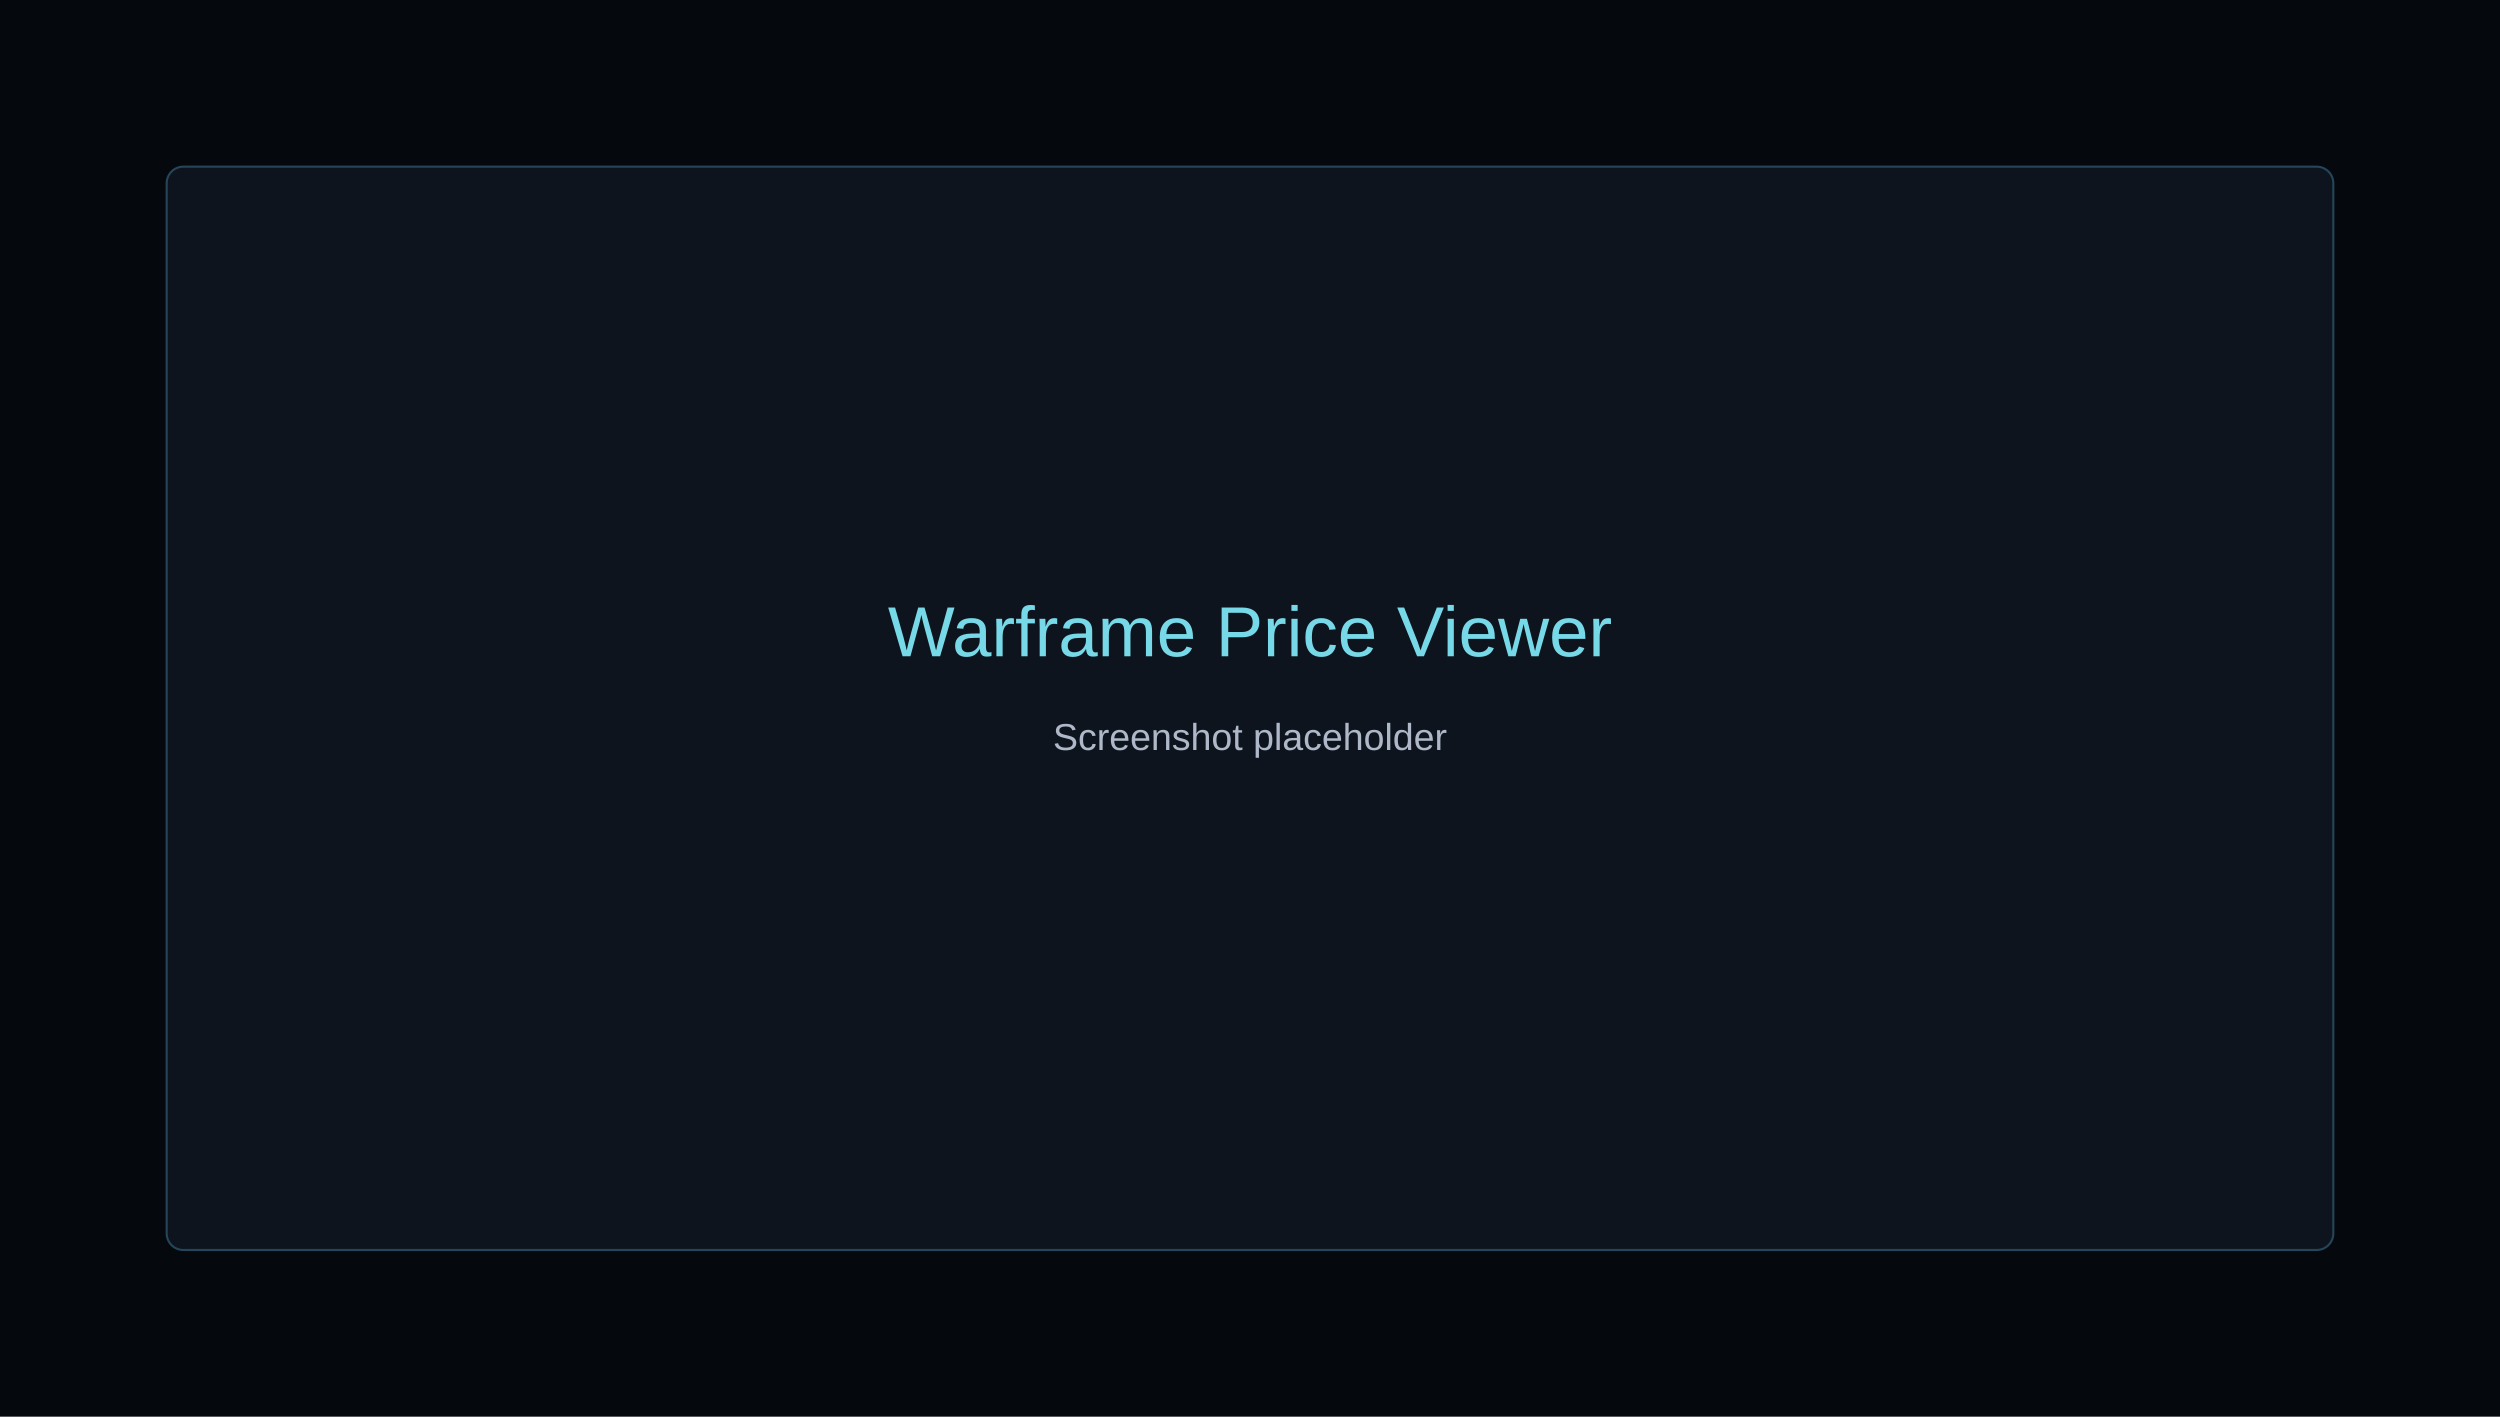
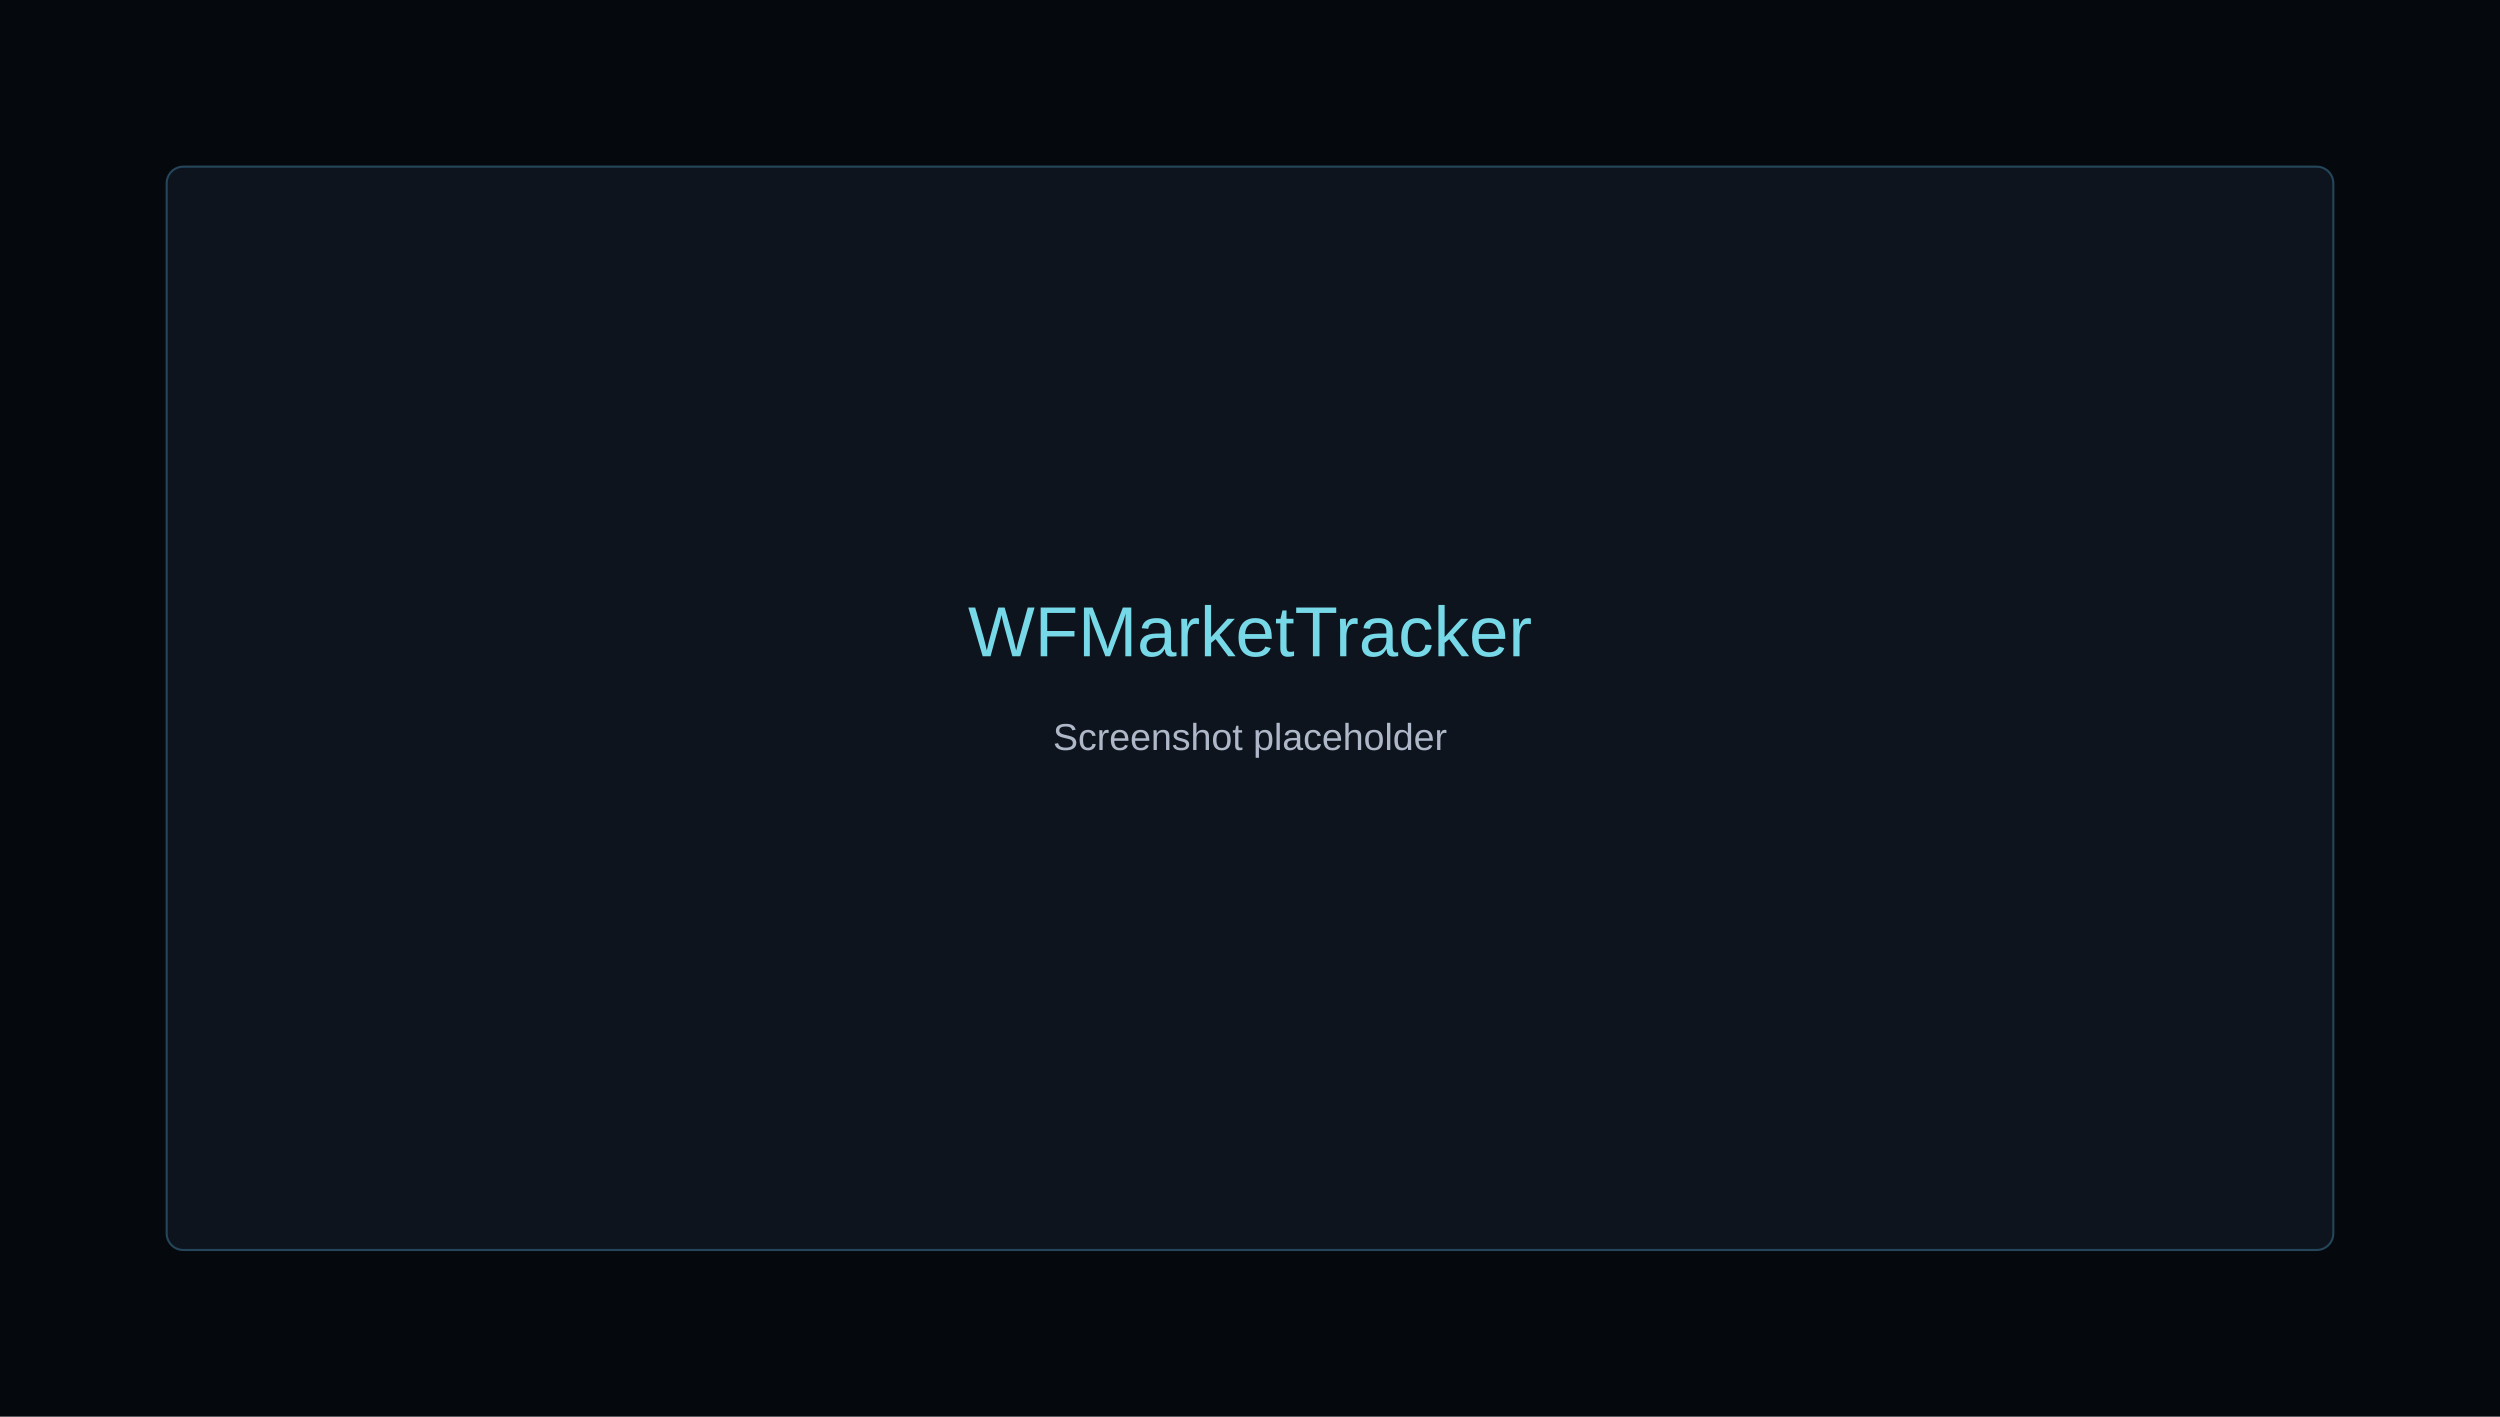
- <svg xmlns="http://www.w3.org/2000/svg" width="1200" height="680" viewBox="0 0 1200 680" role="img" aria-label="Warframe Price Viewer screenshot placeholder">
+ <svg xmlns="http://www.w3.org/2000/svg" width="1200" height="680" viewBox="0 0 1200 680" role="img" aria-label="WFMarketTracker screenshot placeholder">
  <rect width="1200" height="680" fill="#05080d" />
  <rect x="80" y="80" width="1040" height="520" rx="8" fill="#0d141d" stroke="#25465a" />
-   <text x="600" y="315" text-anchor="middle" fill="#77d9e8" font-family="Arial, sans-serif" font-size="34">Warframe Price Viewer</text>
+   <text x="600" y="315" text-anchor="middle" fill="#77d9e8" font-family="Arial, sans-serif" font-size="34">WFMarketTracker</text>
  <text x="600" y="360" text-anchor="middle" fill="#aeb8c8" font-family="Arial, sans-serif" font-size="18">Screenshot placeholder</text>
</svg>
